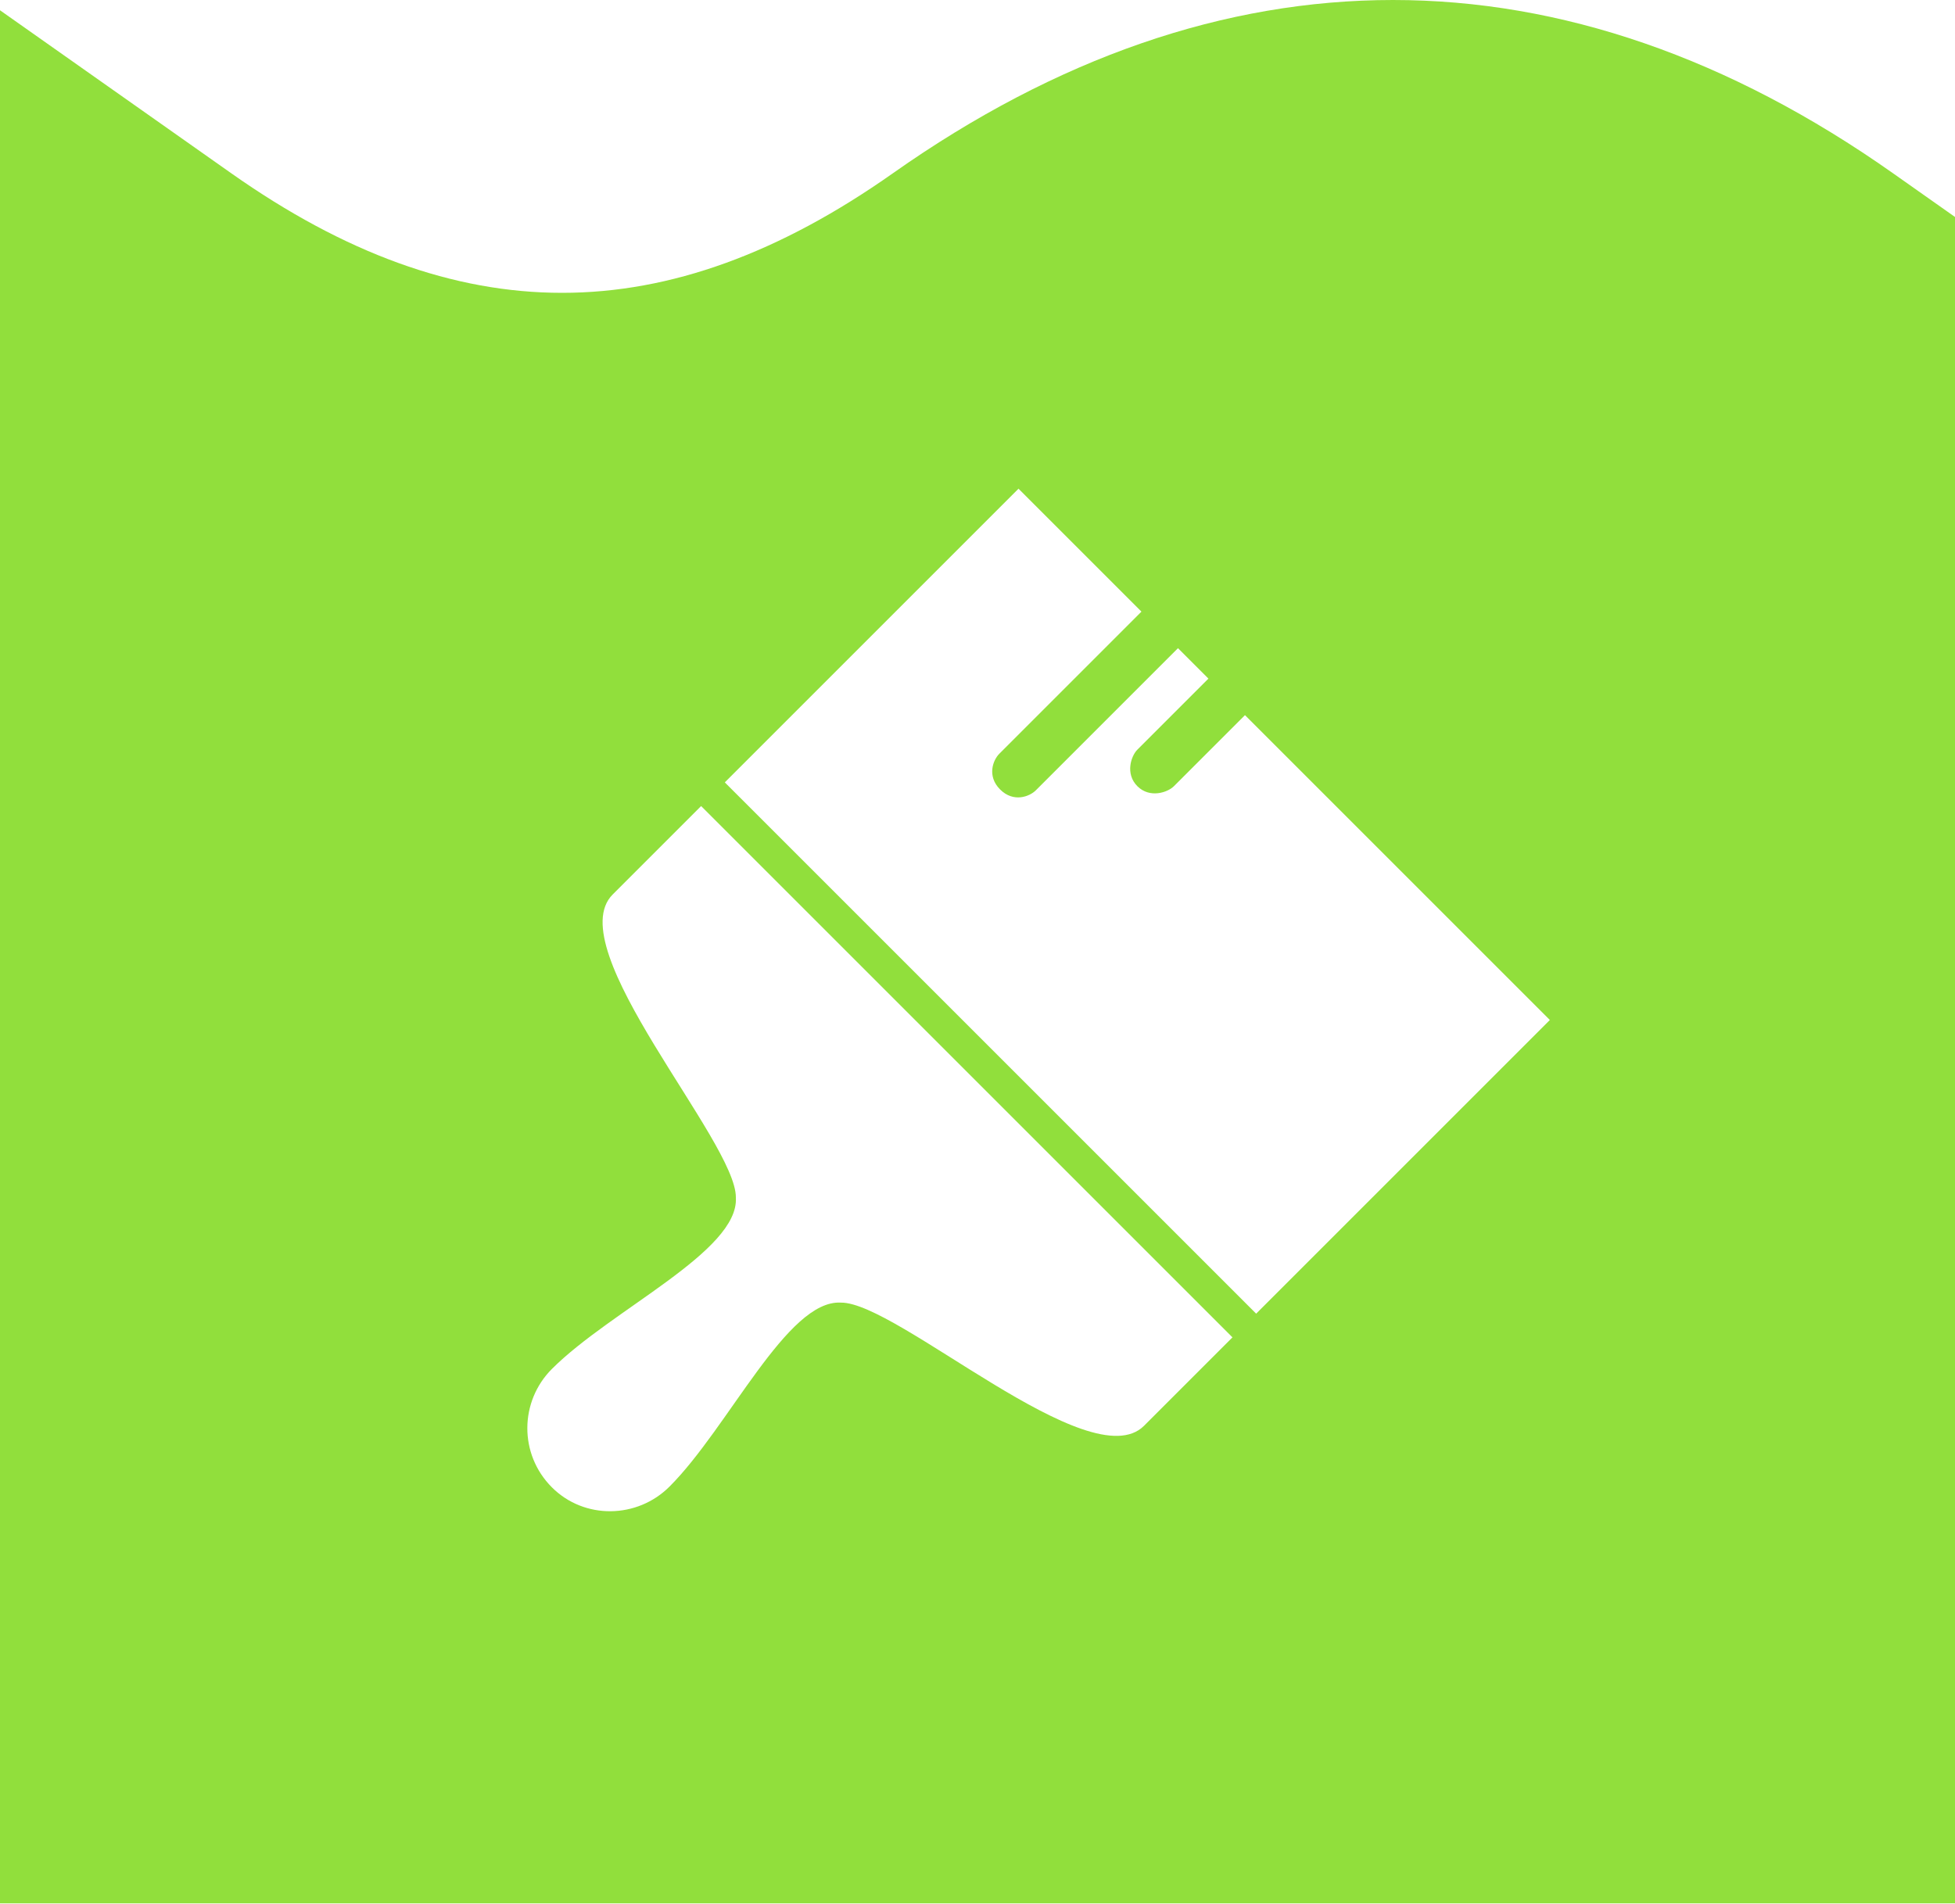
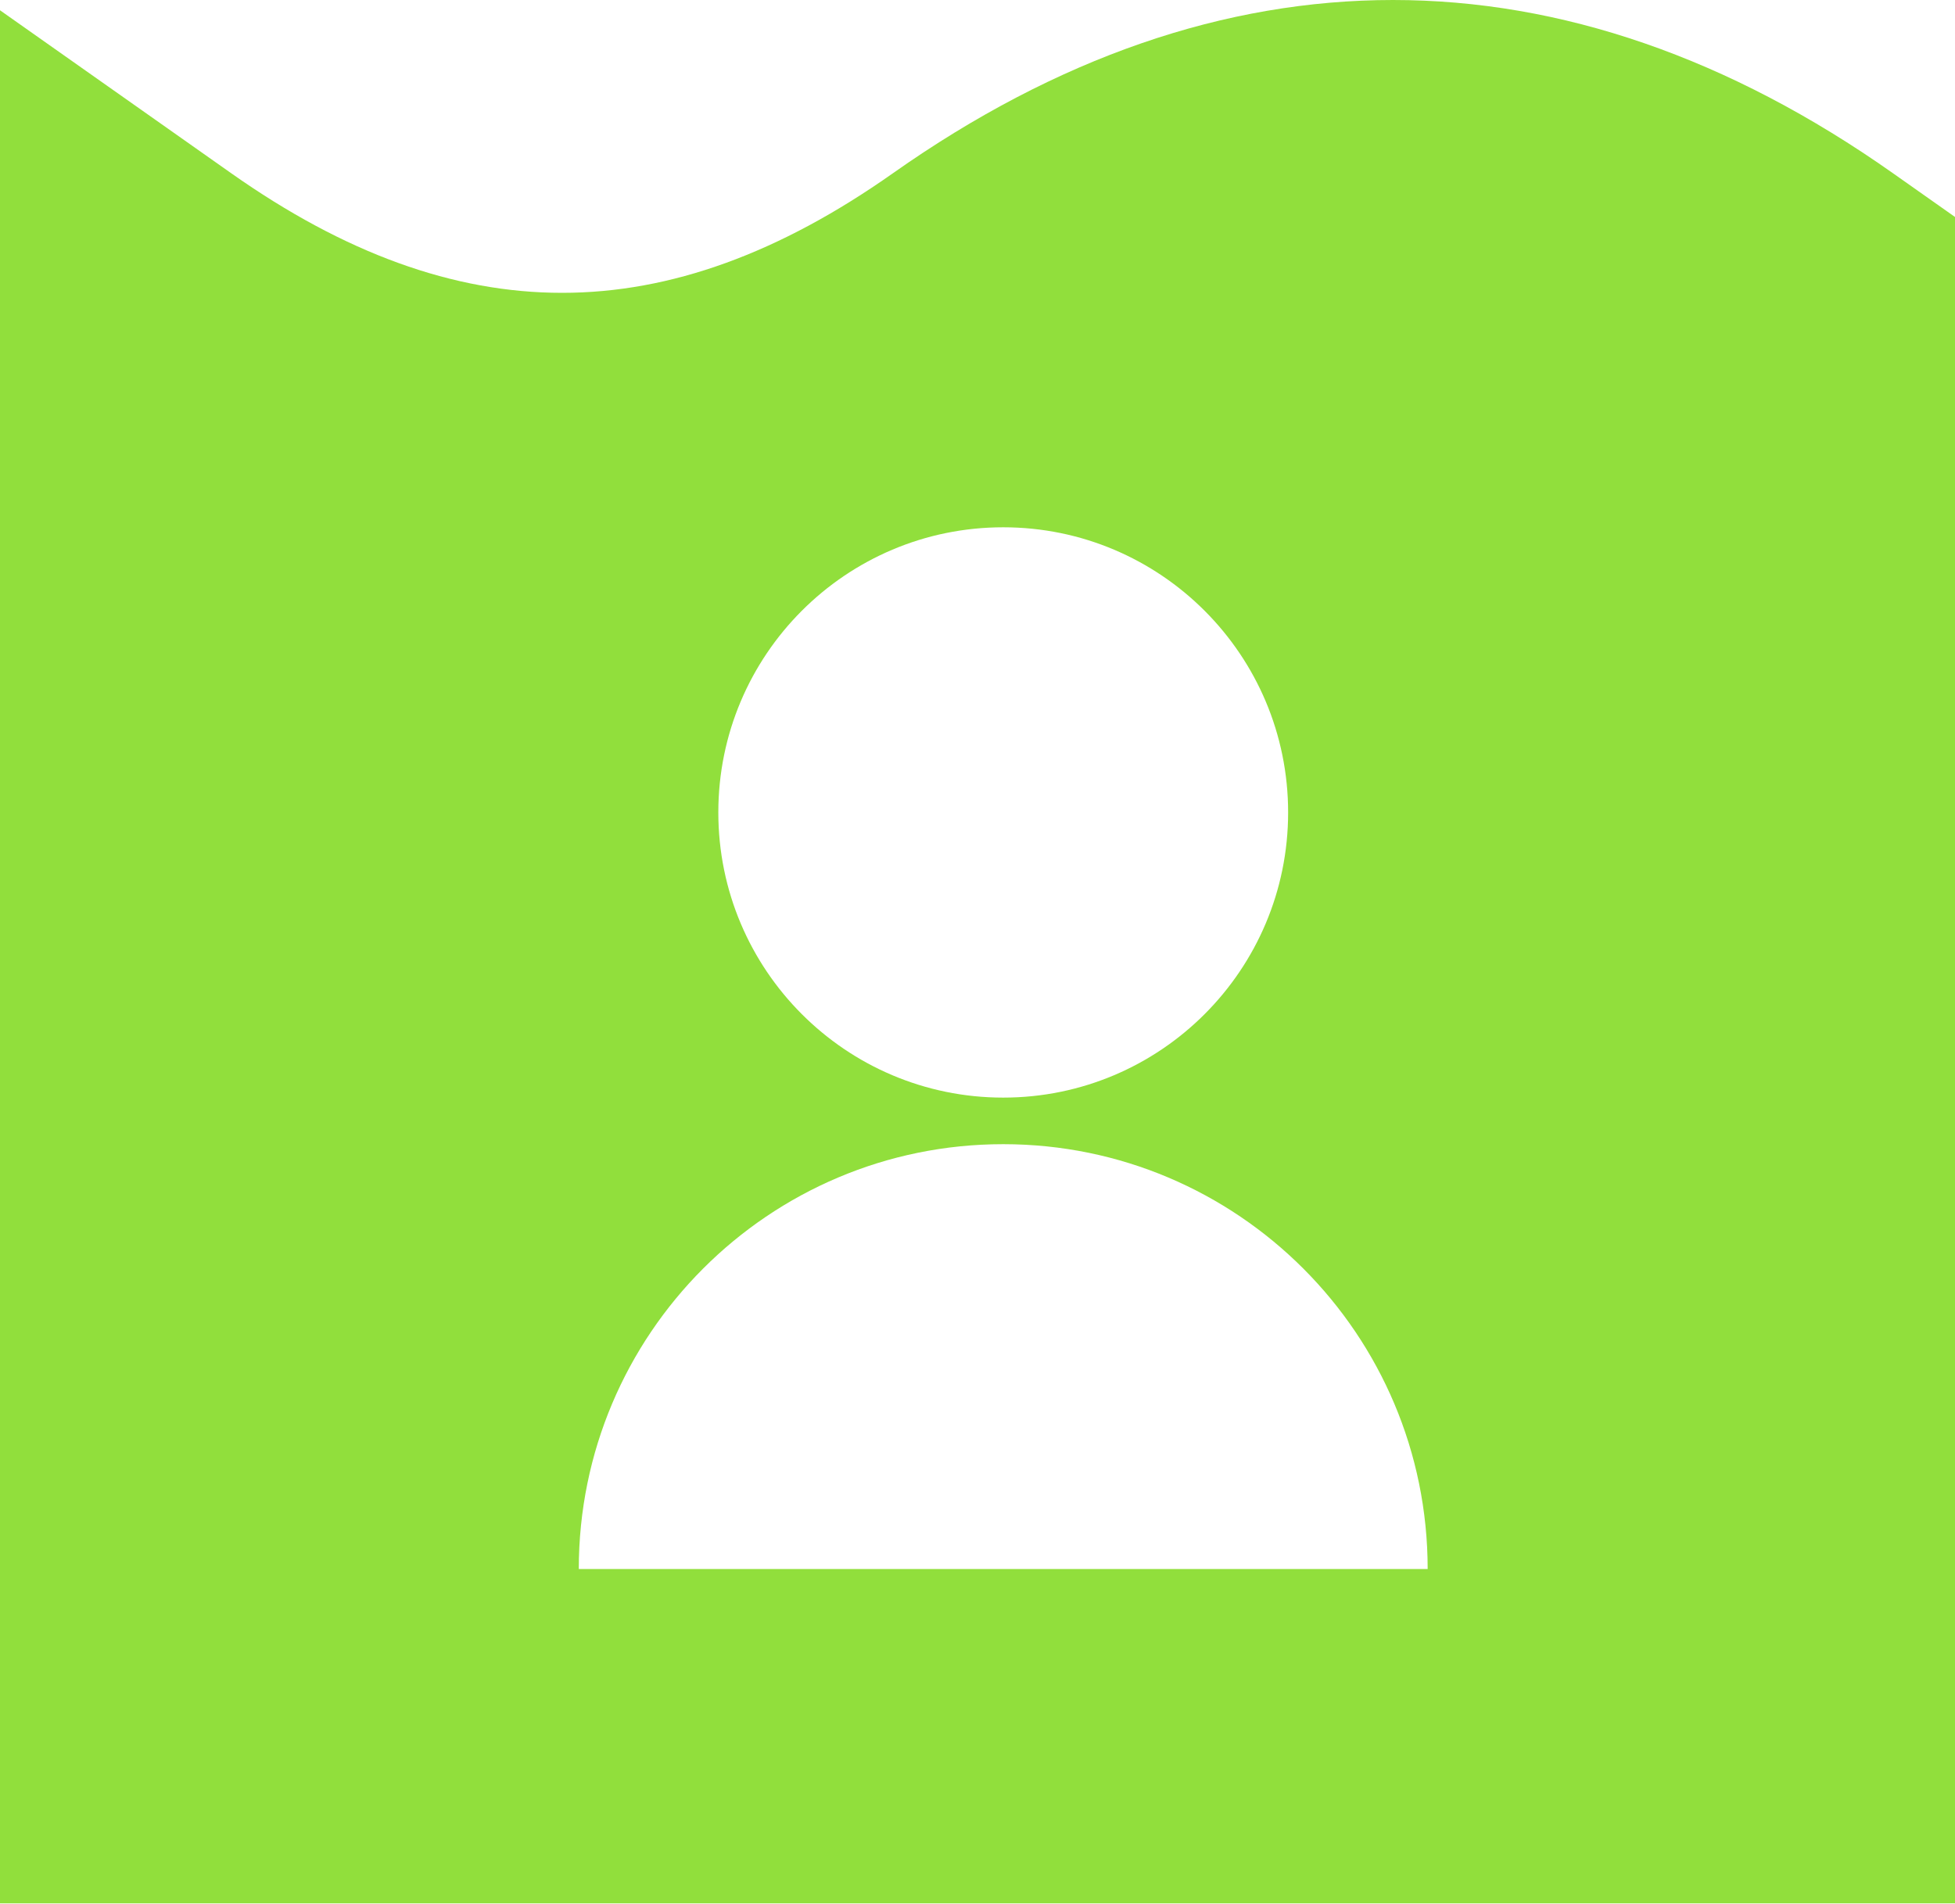
<svg xmlns="http://www.w3.org/2000/svg" width="152px" height="148px" viewBox="0 0 152 148" version="1.1">
  <defs />
  <g id="Page-1" stroke="none" stroke-width="1" fill="none" fill-rule="evenodd">
-     <g id="Desktop-HD-Copy-7" transform="translate(-1044, -32354)" fill="#91DF3C">
-       <g id="Group-21" transform="translate(153, 32354)">
-         <path d="M999.302,0 C1012.37,0 1025.439,4.49 1038.176,13.469 L1043,16.87 L1043,148 L891,148 L891,0.798 L908.975,13.469 C926.567,25.87 942.833,25.87 960.426,13.469 C973.165,4.49 986.232,0 999.302,0 Z M986.824,103.988 L945.512,62.676 L938.637,69.551 C934.463,73.725 948.274,88.765 948.213,93.123 C948.459,97.297 938.514,101.839 933.911,106.443 C931.394,108.96 931.333,113.073 933.911,115.651 C936.427,118.167 940.54,118.106 943.057,115.589 C947.661,110.986 952.203,101.041 956.377,101.287 C960.735,101.226 975.775,115.037 979.949,110.863 L986.824,103.988 Z M988.665,102.146 L1011.5,79.311 L987.796,55.607 L982.271,61.132 C981.78,61.623 980.39,62.092 979.43,61.132 C978.469,60.172 978.939,58.781 979.43,58.29 L984.954,52.766 L982.588,50.4 L971.539,61.449 C971.048,61.94 969.8,62.428 968.759,61.387 C967.718,60.346 968.206,59.098 968.698,58.607 L979.747,47.558 L970.189,38 L947.354,60.835 L988.665,102.146 Z" id="Combined-Shape" />
-       </g>
+     <g id="Desktop-HD-Copy-7" transform="translate(-1044, -42192)" fill="#91DF3C">
+       <path d="M1152.302,42192 C1165.37,42192 1178.439,42196.49 1191.176,42205.469 L1196,42208.87 L1196,42340 L1044,42340 L1044,42192.798 L1061.975,42205.469 C1079.567,42217.87 1095.833,42217.87 1113.426,42205.469 C1126.165,42196.49 1139.232,42192 1152.302,42192 Z M1122,42277.346 C1134.233,42277.346 1144.151,42267.419 1144.151,42255.173 C1144.151,42242.927 1134.233,42233 1122,42233 C1109.767,42233 1099.849,42242.927 1099.849,42255.173 C1099.849,42267.419 1109.767,42277.346 1122,42277.346 Z M1155,42314 C1155,42295.756 1140.225,42280.967 1122,42280.967 C1103.775,42280.967 1089,42295.756 1089,42314 C1110.562,42314 1132.263,42314 1155,42314 Z" id="Combined-Shape" />
    </g>
  </g>
</svg>
